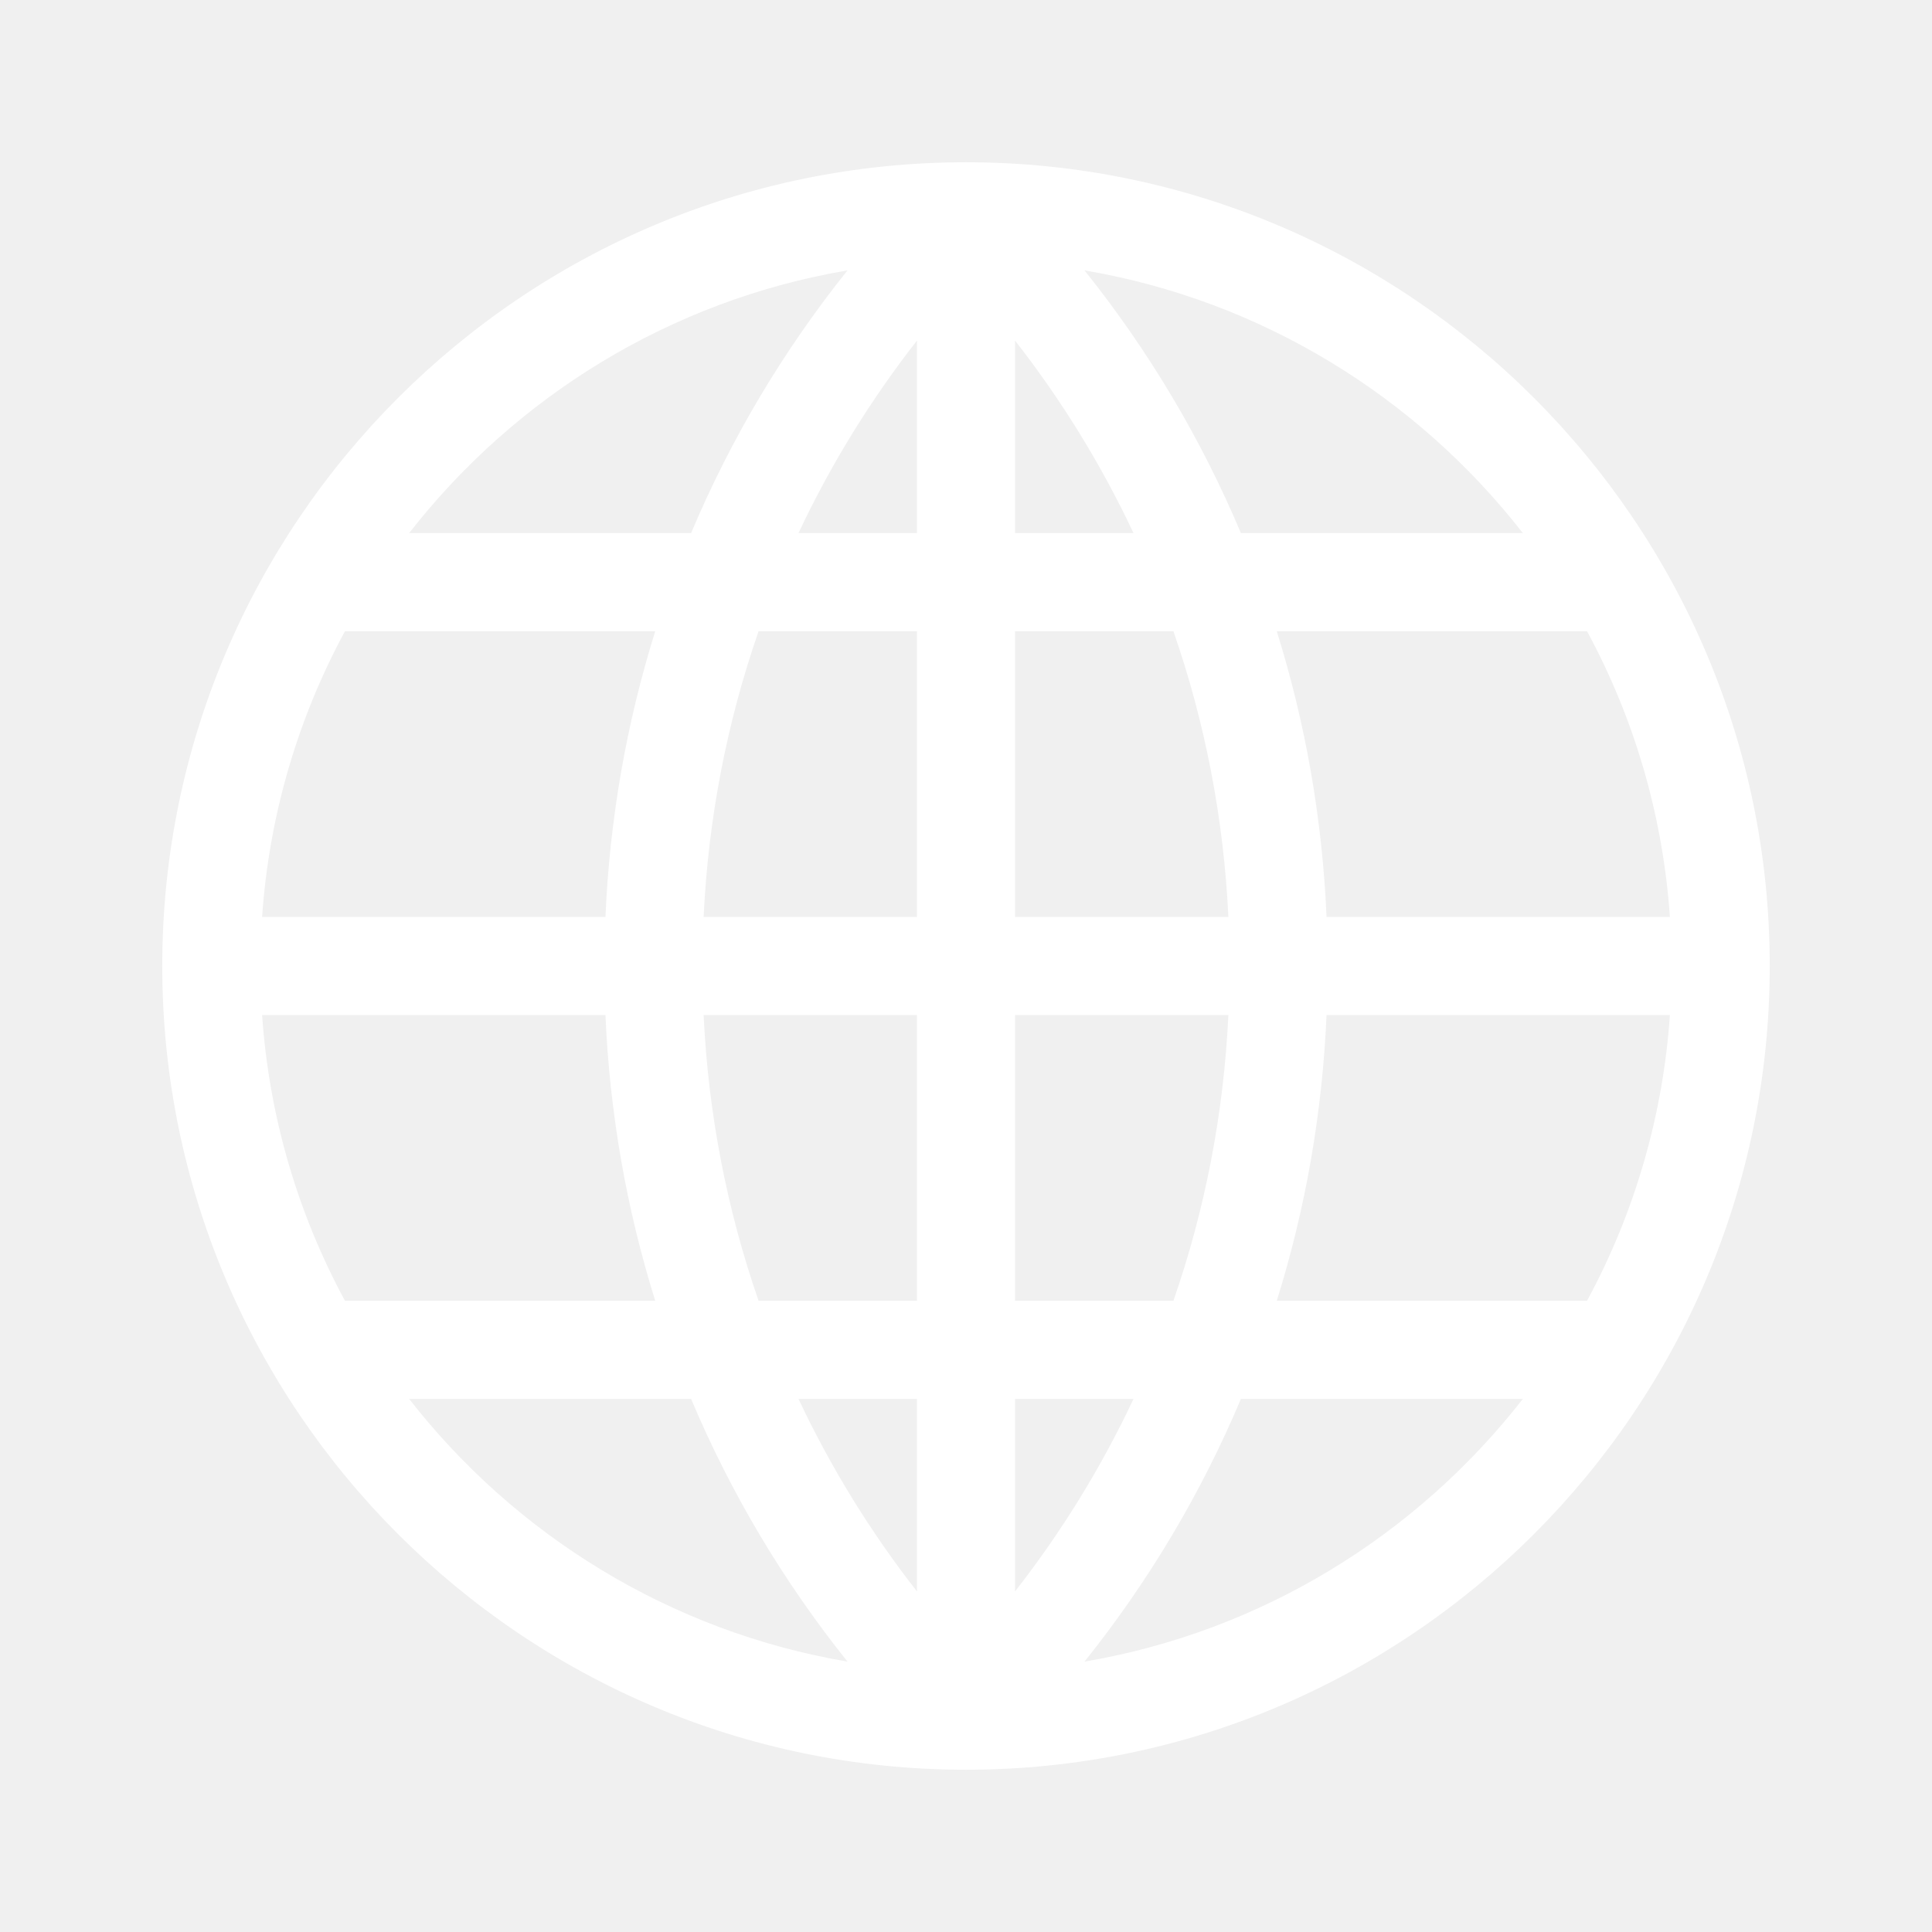
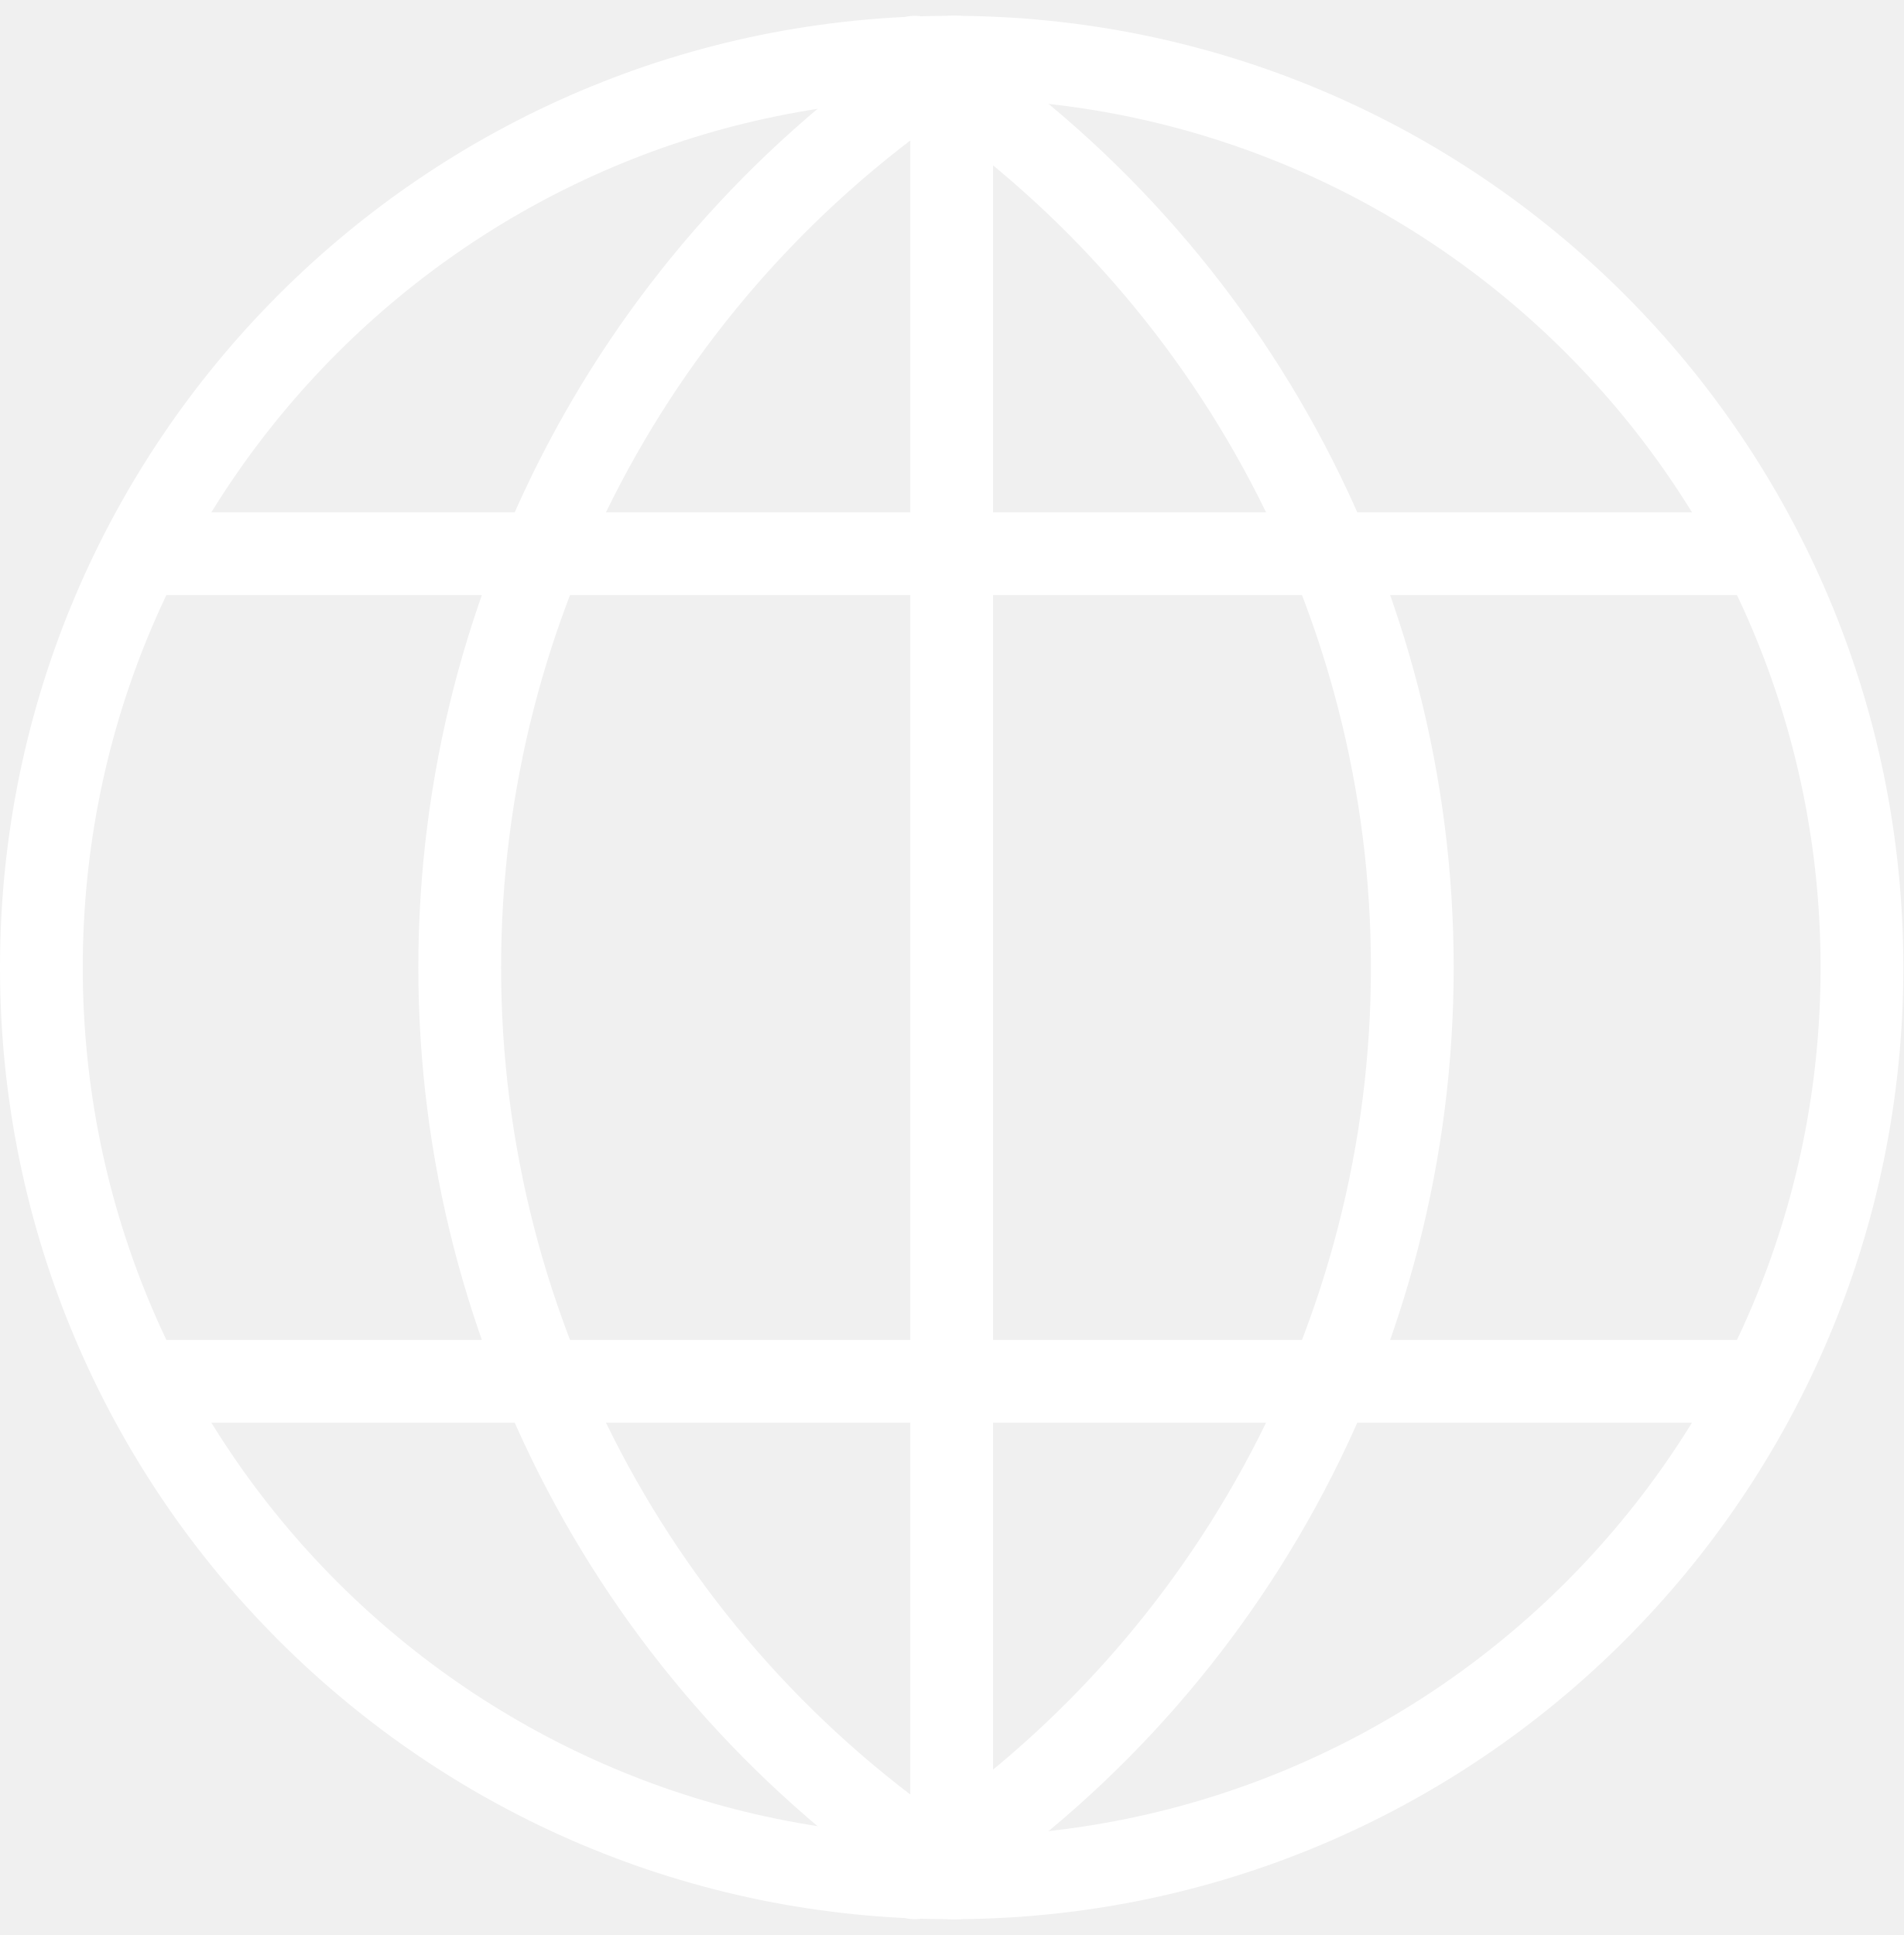
- <svg xmlns="http://www.w3.org/2000/svg" style="enable-background:new 0 0 512 512" viewBox="0 0 512 512">
-   <path d="M469 256c0-117.453-95.586-212.996-212.993-213h-.014C138.515 43.004 43 138.62 43 256c0 117.584 95.719 213 213 213 117.466 0 213-95.602 213-213zM69.459 269h90.993c1.117 26.012 5.586 51.417 13.193 75.725h-82.22C79.074 321.908 71.34 296.247 69.459 269zm21.966-101.725h82.22c-7.607 24.308-12.075 49.713-13.193 75.725H69.459c1.881-27.247 9.615-52.908 21.966-75.725zM442.541 243h-90.993c-1.117-26.012-5.586-51.417-13.193-75.725h82.22c12.351 22.817 20.085 48.478 21.966 75.725zm-117.009 0H269v-75.725h41.968c8.386 24.162 13.333 49.602 14.564 75.725zM269 141.275V90.264a268.166 268.166 0 0 1 31.39 51.011H269zm-26 0h-31.39A268.135 268.135 0 0 1 243 90.264v51.011zm0 26V243h-56.532c1.231-26.123 6.178-51.563 14.564-75.725H243zM186.468 269H243v75.725h-41.968c-8.386-24.162-13.333-49.602-14.564-75.725zM243 370.725v51.011a268.166 268.166 0 0 1-31.39-51.011H243zm26 0h31.39A268.135 268.135 0 0 1 269 421.736v-51.011zm0-26V269h56.532c-1.231 26.123-6.178 51.563-14.564 75.725H269zM351.548 269h90.993a185.64 185.64 0 0 1-21.965 75.725h-82.22c7.606-24.308 12.074-49.713 13.192-75.725zm52.021-127.725H328.85c-10.45-24.849-24.351-48.251-41.446-69.624 46.972 7.977 88.034 33.522 116.165 69.624zM224.595 71.651C207.5 93.025 193.6 116.427 183.15 141.275h-74.718c28.13-36.102 69.192-61.647 116.163-69.624zM108.431 370.725h74.718c10.45 24.849 24.351 48.251 41.446 69.624-46.971-7.977-88.033-33.522-116.164-69.624zm178.974 69.624c17.095-21.374 30.995-44.776 41.446-69.624h74.718c-28.131 36.102-69.193 61.647-116.164 69.624z" style="fill:#fff" />
+ <svg xmlns="http://www.w3.org/2000/svg" width="46" height="46.764" viewBox="0 0 46 46.764">
+   <g id="globe" transform="translate(-1 -0.618)">
+     <circle id="椭圆_502" data-name="椭圆 502" cx="22" cy="22" r="22" transform="translate(2 2)" fill="none" stroke="#fff" stroke-linecap="round" stroke-linejoin="round" stroke-miterlimit="10" stroke-width="2" />
+     <line id="直线_427" data-name="直线 427" y2="44" transform="translate(24 2)" fill="none" stroke="#fff" stroke-linecap="round" stroke-linejoin="round" stroke-miterlimit="10" stroke-width="2" />
+     <line id="直线_428" data-name="直线 428" x1="38" transform="translate(5 14)" fill="none" stroke="#fff" stroke-linecap="round" stroke-linejoin="round" stroke-miterlimit="10" stroke-width="2" />
+     <line id="直线_429" data-name="直线 429" x1="38" transform="translate(5 34)" fill="none" stroke="#fff" stroke-linecap="round" stroke-linejoin="round" stroke-miterlimit="10" stroke-width="2" />
+     <path id="路径_11034" data-name="路径 11034" d="M23.11,2a26.14,26.14,0,0,1,0,44" fill="none" stroke="#fff" stroke-linecap="round" stroke-linejoin="round" stroke-miterlimit="10" stroke-width="2" />
+     <path id="路径_11035" data-name="路径 11035" d="M24.133,46a26.14,26.14,0,0,1,0-44" fill="none" stroke="#fff" stroke-linecap="round" stroke-linejoin="round" stroke-miterlimit="10" stroke-width="2" />
+   </g>
</svg>
